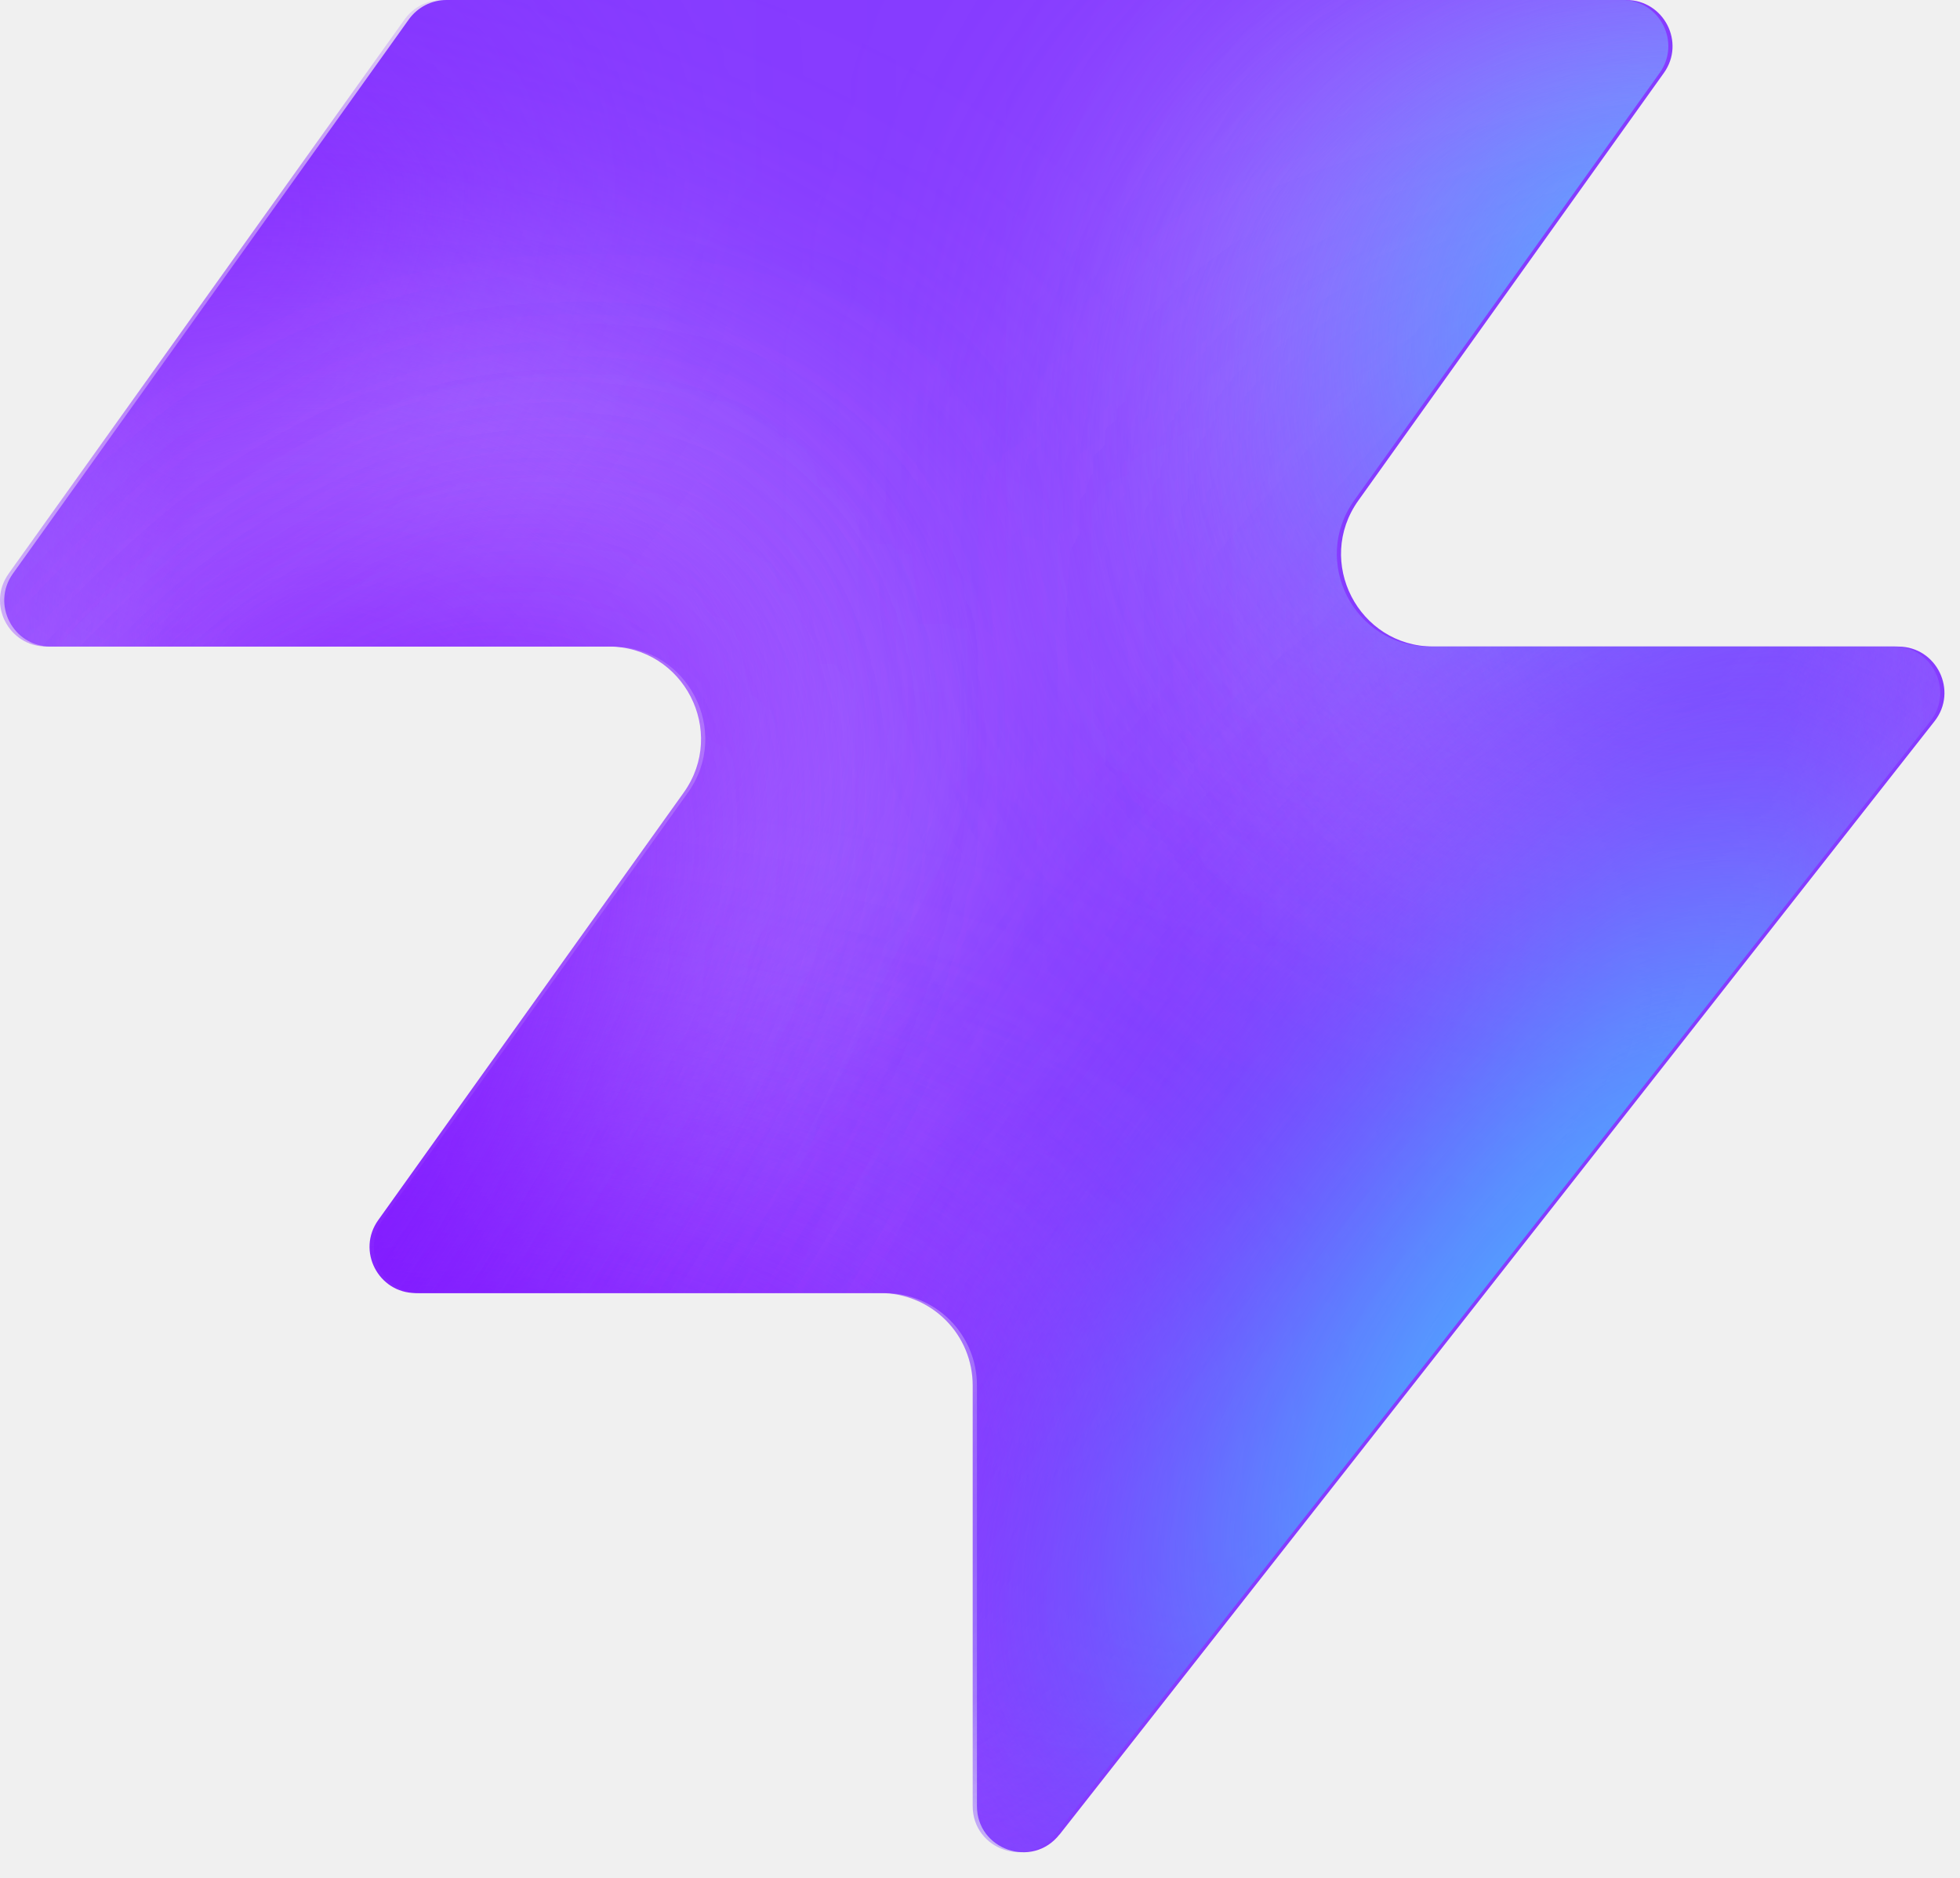
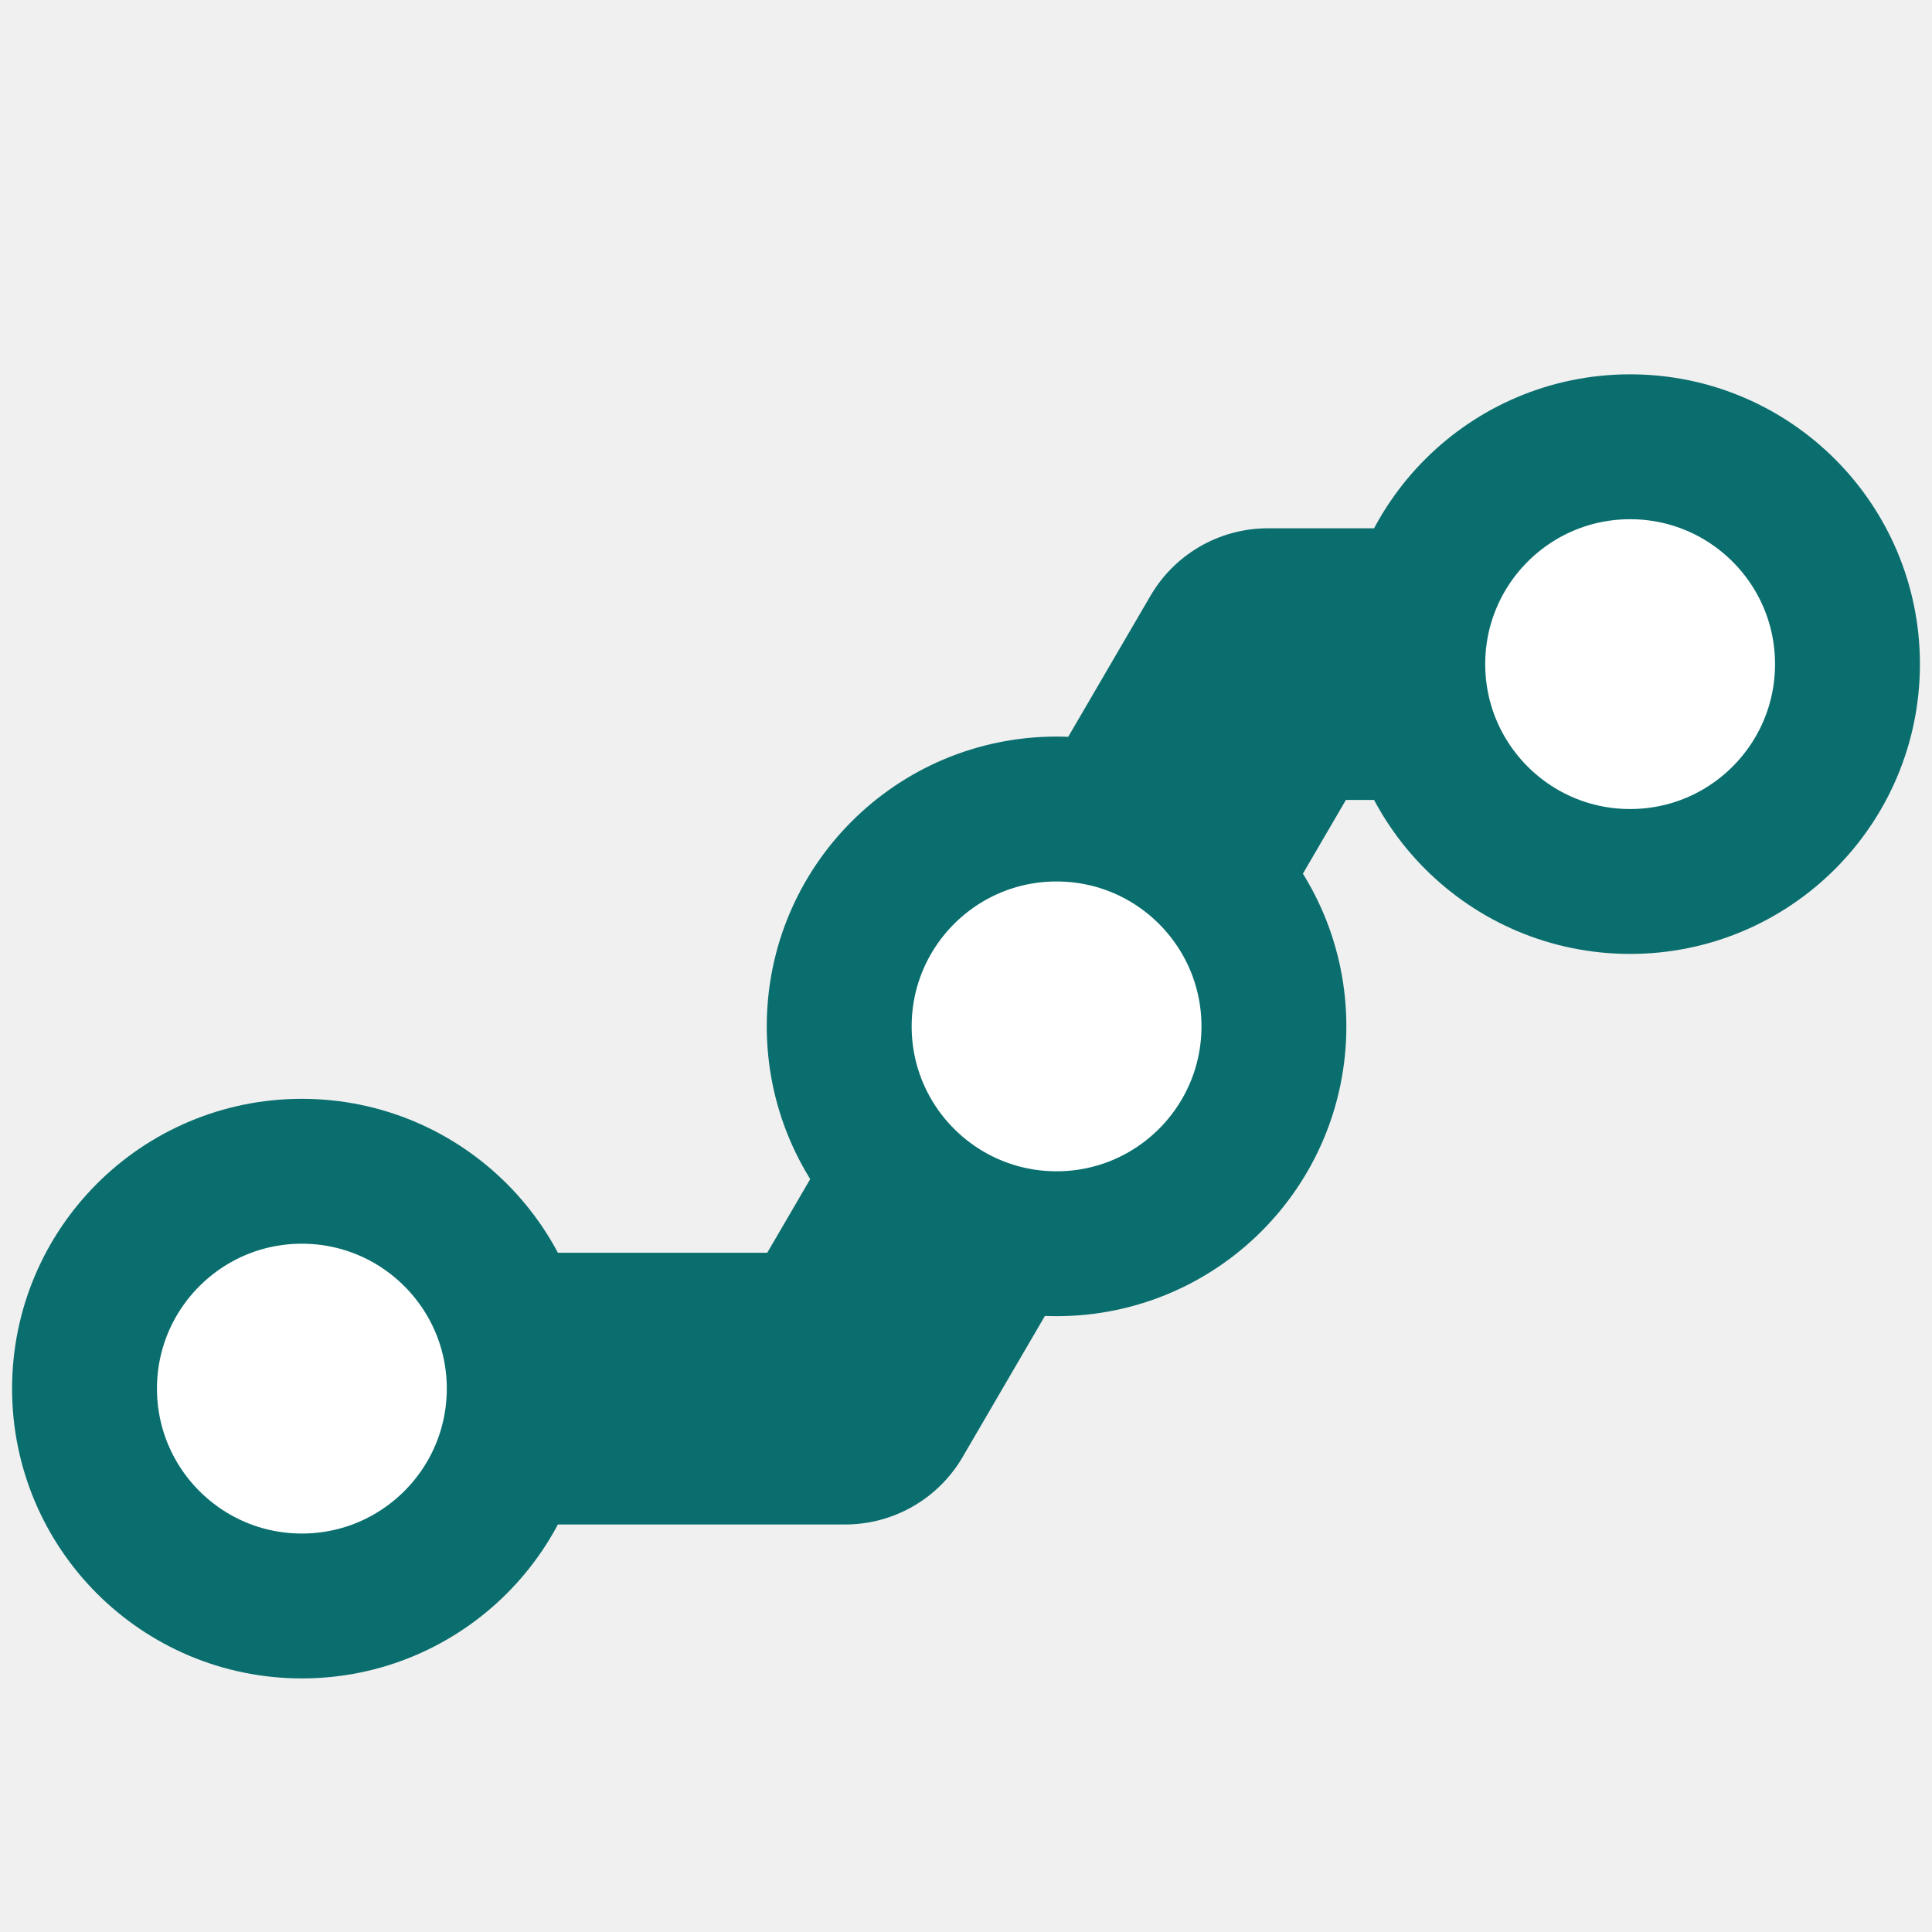
- <svg xmlns="http://www.w3.org/2000/svg" width="48" height="46" fill="none" viewBox="0 0 48 46">
-   <path fill="#863bff" d="M25.946 44.938c-.664.845-2.021.375-2.021-.698V33.937a2.26 2.26 0 0 0-2.262-2.262H10.287c-.92 0-1.456-1.04-.92-1.788l7.48-10.471c1.07-1.497 0-3.578-1.842-3.578H1.237c-.92 0-1.456-1.04-.92-1.788L10.013.474c.214-.297.556-.474.92-.474h28.894c.92 0 1.456 1.04.92 1.788l-7.48 10.471c-1.07 1.498 0 3.579 1.842 3.579h11.377c.943 0 1.473 1.088.89 1.83L25.947 44.94z" style="fill:#863bff;fill:color(display-p3 .525 .23 1);fill-opacity:1" />
-   <mask id="a" width="48" height="46" x="0" y="0" maskUnits="userSpaceOnUse" style="mask-type:alpha">
-     <path fill="#000" d="M25.842 44.938c-.664.844-2.021.375-2.021-.698V33.937a2.26 2.26 0 0 0-2.262-2.262H10.183c-.92 0-1.456-1.04-.92-1.788l7.48-10.471c1.07-1.498 0-3.579-1.842-3.579H1.133c-.92 0-1.456-1.04-.92-1.787L9.91.473c.214-.297.556-.474.92-.474h28.894c.92 0 1.456 1.04.92 1.788l-7.48 10.471c-1.07 1.498 0 3.578 1.842 3.578h11.377c.943 0 1.473 1.088.89 1.832L25.843 44.94z" style="fill:#000;fill-opacity:1" />
-   </mask>
-   <g mask="url(#a)">
-     <g filter="url(#b)">
-       <ellipse cx="5.508" cy="14.704" fill="#ede6ff" rx="5.508" ry="14.704" style="fill:#ede6ff;fill:color(display-p3 .927 .903 1);fill-opacity:1" transform="matrix(.00324 1 1 -.00324 -4.47 31.516)" />
-     </g>
-     <g filter="url(#c)">
-       <ellipse cx="10.399" cy="29.851" fill="#ede6ff" rx="10.399" ry="29.851" style="fill:#ede6ff;fill:color(display-p3 .927 .903 1);fill-opacity:1" transform="matrix(.00324 1 1 -.00324 -39.328 7.883)" />
-     </g>
-     <g filter="url(#d)">
-       <ellipse cx="5.508" cy="30.487" fill="#7e14ff" rx="5.508" ry="30.487" style="fill:#7e14ff;fill:color(display-p3 .492 .077 1);fill-opacity:1" transform="rotate(89.814 -25.913 -14.639)scale(1 -1)" />
-     </g>
-     <g filter="url(#e)">
-       <ellipse cx="5.508" cy="30.599" fill="#7e14ff" rx="5.508" ry="30.599" style="fill:#7e14ff;fill:color(display-p3 .492 .077 1);fill-opacity:1" transform="rotate(89.814 -32.644 -3.334)scale(1 -1)" />
-     </g>
-     <g filter="url(#f)">
-       <ellipse cx="5.508" cy="30.599" fill="#7e14ff" rx="5.508" ry="30.599" style="fill:#7e14ff;fill:color(display-p3 .492 .077 1);fill-opacity:1" transform="matrix(.00324 1 1 -.00324 -34.34 30.47)" />
-     </g>
-     <g filter="url(#g)">
-       <ellipse cx="14.072" cy="22.078" fill="#ede6ff" rx="14.072" ry="22.078" style="fill:#ede6ff;fill:color(display-p3 .927 .903 1);fill-opacity:1" transform="rotate(93.35 24.506 48.493)scale(-1 1)" />
-     </g>
-     <g filter="url(#h)">
-       <ellipse cx="3.47" cy="21.501" fill="#7e14ff" rx="3.47" ry="21.501" style="fill:#7e14ff;fill:color(display-p3 .492 .077 1);fill-opacity:1" transform="rotate(89.009 28.708 47.59)scale(-1 1)" />
-     </g>
-     <g filter="url(#i)">
-       <ellipse cx="3.47" cy="21.501" fill="#7e14ff" rx="3.47" ry="21.501" style="fill:#7e14ff;fill:color(display-p3 .492 .077 1);fill-opacity:1" transform="rotate(89.009 28.708 47.59)scale(-1 1)" />
-     </g>
-     <g filter="url(#j)">
-       <ellipse cx=".387" cy="8.972" fill="#7e14ff" rx="4.407" ry="29.108" style="fill:#7e14ff;fill:color(display-p3 .492 .077 1);fill-opacity:1" transform="rotate(39.51 .387 8.972)" />
-     </g>
-     <g filter="url(#k)">
-       <ellipse cx="47.523" cy="-6.092" fill="#7e14ff" rx="4.407" ry="29.108" style="fill:#7e14ff;fill:color(display-p3 .492 .077 1);fill-opacity:1" transform="rotate(37.892 47.523 -6.092)" />
-     </g>
-     <g filter="url(#l)">
-       <ellipse cx="41.412" cy="6.333" fill="#47bfff" rx="5.971" ry="9.665" style="fill:#47bfff;fill:color(display-p3 .28 .748 1);fill-opacity:1" transform="rotate(37.892 41.412 6.333)" />
-     </g>
-     <g filter="url(#m)">
-       <ellipse cx="-1.879" cy="38.332" fill="#7e14ff" rx="4.407" ry="29.108" style="fill:#7e14ff;fill:color(display-p3 .492 .077 1);fill-opacity:1" transform="rotate(37.892 -1.88 38.332)" />
-     </g>
-     <g filter="url(#n)">
-       <ellipse cx="-1.879" cy="38.332" fill="#7e14ff" rx="4.407" ry="29.108" style="fill:#7e14ff;fill:color(display-p3 .492 .077 1);fill-opacity:1" transform="rotate(37.892 -1.88 38.332)" />
-     </g>
-     <g filter="url(#o)">
-       <ellipse cx="35.651" cy="29.907" fill="#7e14ff" rx="4.407" ry="29.108" style="fill:#7e14ff;fill:color(display-p3 .492 .077 1);fill-opacity:1" transform="rotate(37.892 35.651 29.907)" />
-     </g>
-     <g filter="url(#p)">
-       <ellipse cx="38.418" cy="32.4" fill="#47bfff" rx="5.971" ry="15.297" style="fill:#47bfff;fill:color(display-p3 .28 .748 1);fill-opacity:1" transform="rotate(37.892 38.418 32.4)" />
-     </g>
-   </g>
-   <defs>
-     <filter id="b" width="60.045" height="41.654" x="-19.77" y="16.149" color-interpolation-filters="sRGB" filterUnits="userSpaceOnUse">
-       <feFlood flood-opacity="0" result="BackgroundImageFix" />
-       <feBlend in="SourceGraphic" in2="BackgroundImageFix" result="shape" />
-       <feGaussianBlur result="effect1_foregroundBlur_2002_17158" stdDeviation="7.659" />
-     </filter>
-     <filter id="c" width="90.34" height="51.437" x="-54.613" y="-7.533" color-interpolation-filters="sRGB" filterUnits="userSpaceOnUse">
-       <feFlood flood-opacity="0" result="BackgroundImageFix" />
-       <feBlend in="SourceGraphic" in2="BackgroundImageFix" result="shape" />
-       <feGaussianBlur result="effect1_foregroundBlur_2002_17158" stdDeviation="7.659" />
-     </filter>
-     <filter id="d" width="79.355" height="29.4" x="-49.64" y="2.03" color-interpolation-filters="sRGB" filterUnits="userSpaceOnUse">
-       <feFlood flood-opacity="0" result="BackgroundImageFix" />
-       <feBlend in="SourceGraphic" in2="BackgroundImageFix" result="shape" />
-       <feGaussianBlur result="effect1_foregroundBlur_2002_17158" stdDeviation="4.596" />
-     </filter>
-     <filter id="e" width="79.579" height="29.4" x="-45.045" y="20.029" color-interpolation-filters="sRGB" filterUnits="userSpaceOnUse">
-       <feFlood flood-opacity="0" result="BackgroundImageFix" />
-       <feBlend in="SourceGraphic" in2="BackgroundImageFix" result="shape" />
-       <feGaussianBlur result="effect1_foregroundBlur_2002_17158" stdDeviation="4.596" />
-     </filter>
-     <filter id="f" width="79.579" height="29.4" x="-43.513" y="21.178" color-interpolation-filters="sRGB" filterUnits="userSpaceOnUse">
-       <feFlood flood-opacity="0" result="BackgroundImageFix" />
-       <feBlend in="SourceGraphic" in2="BackgroundImageFix" result="shape" />
-       <feGaussianBlur result="effect1_foregroundBlur_2002_17158" stdDeviation="4.596" />
-     </filter>
-     <filter id="g" width="74.749" height="58.852" x="15.756" y="-17.901" color-interpolation-filters="sRGB" filterUnits="userSpaceOnUse">
-       <feFlood flood-opacity="0" result="BackgroundImageFix" />
-       <feBlend in="SourceGraphic" in2="BackgroundImageFix" result="shape" />
-       <feGaussianBlur result="effect1_foregroundBlur_2002_17158" stdDeviation="7.659" />
-     </filter>
-     <filter id="h" width="61.377" height="25.362" x="23.548" y="2.284" color-interpolation-filters="sRGB" filterUnits="userSpaceOnUse">
-       <feFlood flood-opacity="0" result="BackgroundImageFix" />
-       <feBlend in="SourceGraphic" in2="BackgroundImageFix" result="shape" />
-       <feGaussianBlur result="effect1_foregroundBlur_2002_17158" stdDeviation="4.596" />
-     </filter>
-     <filter id="i" width="61.377" height="25.362" x="23.548" y="2.284" color-interpolation-filters="sRGB" filterUnits="userSpaceOnUse">
-       <feFlood flood-opacity="0" result="BackgroundImageFix" />
-       <feBlend in="SourceGraphic" in2="BackgroundImageFix" result="shape" />
-       <feGaussianBlur result="effect1_foregroundBlur_2002_17158" stdDeviation="4.596" />
-     </filter>
-     <filter id="j" width="56.045" height="63.649" x="-27.636" y="-22.853" color-interpolation-filters="sRGB" filterUnits="userSpaceOnUse">
-       <feFlood flood-opacity="0" result="BackgroundImageFix" />
-       <feBlend in="SourceGraphic" in2="BackgroundImageFix" result="shape" />
-       <feGaussianBlur result="effect1_foregroundBlur_2002_17158" stdDeviation="4.596" />
-     </filter>
-     <filter id="k" width="54.814" height="64.646" x="20.116" y="-38.415" color-interpolation-filters="sRGB" filterUnits="userSpaceOnUse">
-       <feFlood flood-opacity="0" result="BackgroundImageFix" />
-       <feBlend in="SourceGraphic" in2="BackgroundImageFix" result="shape" />
-       <feGaussianBlur result="effect1_foregroundBlur_2002_17158" stdDeviation="4.596" />
-     </filter>
-     <filter id="l" width="33.541" height="35.313" x="24.641" y="-11.323" color-interpolation-filters="sRGB" filterUnits="userSpaceOnUse">
-       <feFlood flood-opacity="0" result="BackgroundImageFix" />
-       <feBlend in="SourceGraphic" in2="BackgroundImageFix" result="shape" />
-       <feGaussianBlur result="effect1_foregroundBlur_2002_17158" stdDeviation="4.596" />
-     </filter>
-     <filter id="m" width="54.814" height="64.646" x="-29.286" y="6.009" color-interpolation-filters="sRGB" filterUnits="userSpaceOnUse">
-       <feFlood flood-opacity="0" result="BackgroundImageFix" />
-       <feBlend in="SourceGraphic" in2="BackgroundImageFix" result="shape" />
-       <feGaussianBlur result="effect1_foregroundBlur_2002_17158" stdDeviation="4.596" />
-     </filter>
-     <filter id="n" width="54.814" height="64.646" x="-29.286" y="6.009" color-interpolation-filters="sRGB" filterUnits="userSpaceOnUse">
-       <feFlood flood-opacity="0" result="BackgroundImageFix" />
-       <feBlend in="SourceGraphic" in2="BackgroundImageFix" result="shape" />
-       <feGaussianBlur result="effect1_foregroundBlur_2002_17158" stdDeviation="4.596" />
-     </filter>
-     <filter id="o" width="54.814" height="64.646" x="8.244" y="-2.416" color-interpolation-filters="sRGB" filterUnits="userSpaceOnUse">
-       <feFlood flood-opacity="0" result="BackgroundImageFix" />
-       <feBlend in="SourceGraphic" in2="BackgroundImageFix" result="shape" />
-       <feGaussianBlur result="effect1_foregroundBlur_2002_17158" stdDeviation="4.596" />
-     </filter>
-     <filter id="p" width="39.409" height="43.623" x="18.713" y="10.588" color-interpolation-filters="sRGB" filterUnits="userSpaceOnUse">
-       <feFlood flood-opacity="0" result="BackgroundImageFix" />
-       <feBlend in="SourceGraphic" in2="BackgroundImageFix" result="shape" />
-       <feGaussianBlur result="effect1_foregroundBlur_2002_17158" stdDeviation="4.596" />
-     </filter>
-   </defs>
+ <svg xmlns="http://www.w3.org/2000/svg" viewBox="0 0 32 32">
+   <style>
+     .line { stroke: #0B6E6E; }
+     .stop { fill: #FFFFFF; stroke: #0B6E6E; }
+     @media (prefers-color-scheme: dark) {
+       .line { stroke: #52B5B0; }
+       .stop { fill: #111A1F; stroke: #52B5B0; }
+     }
+   </style>
+   <path class="line" d="M5 23h9l7-12h6" fill="none" stroke-width="4.5" stroke-linecap="round" stroke-linejoin="round" />
+   <circle class="stop" cx="5" cy="23" r="3.6" stroke-width="2.4" />
+   <circle class="stop" cx="17.5" cy="17" r="3.6" stroke-width="2.4" />
+   <circle class="stop" cx="27" cy="11" r="3.6" stroke-width="2.4" />
</svg>
